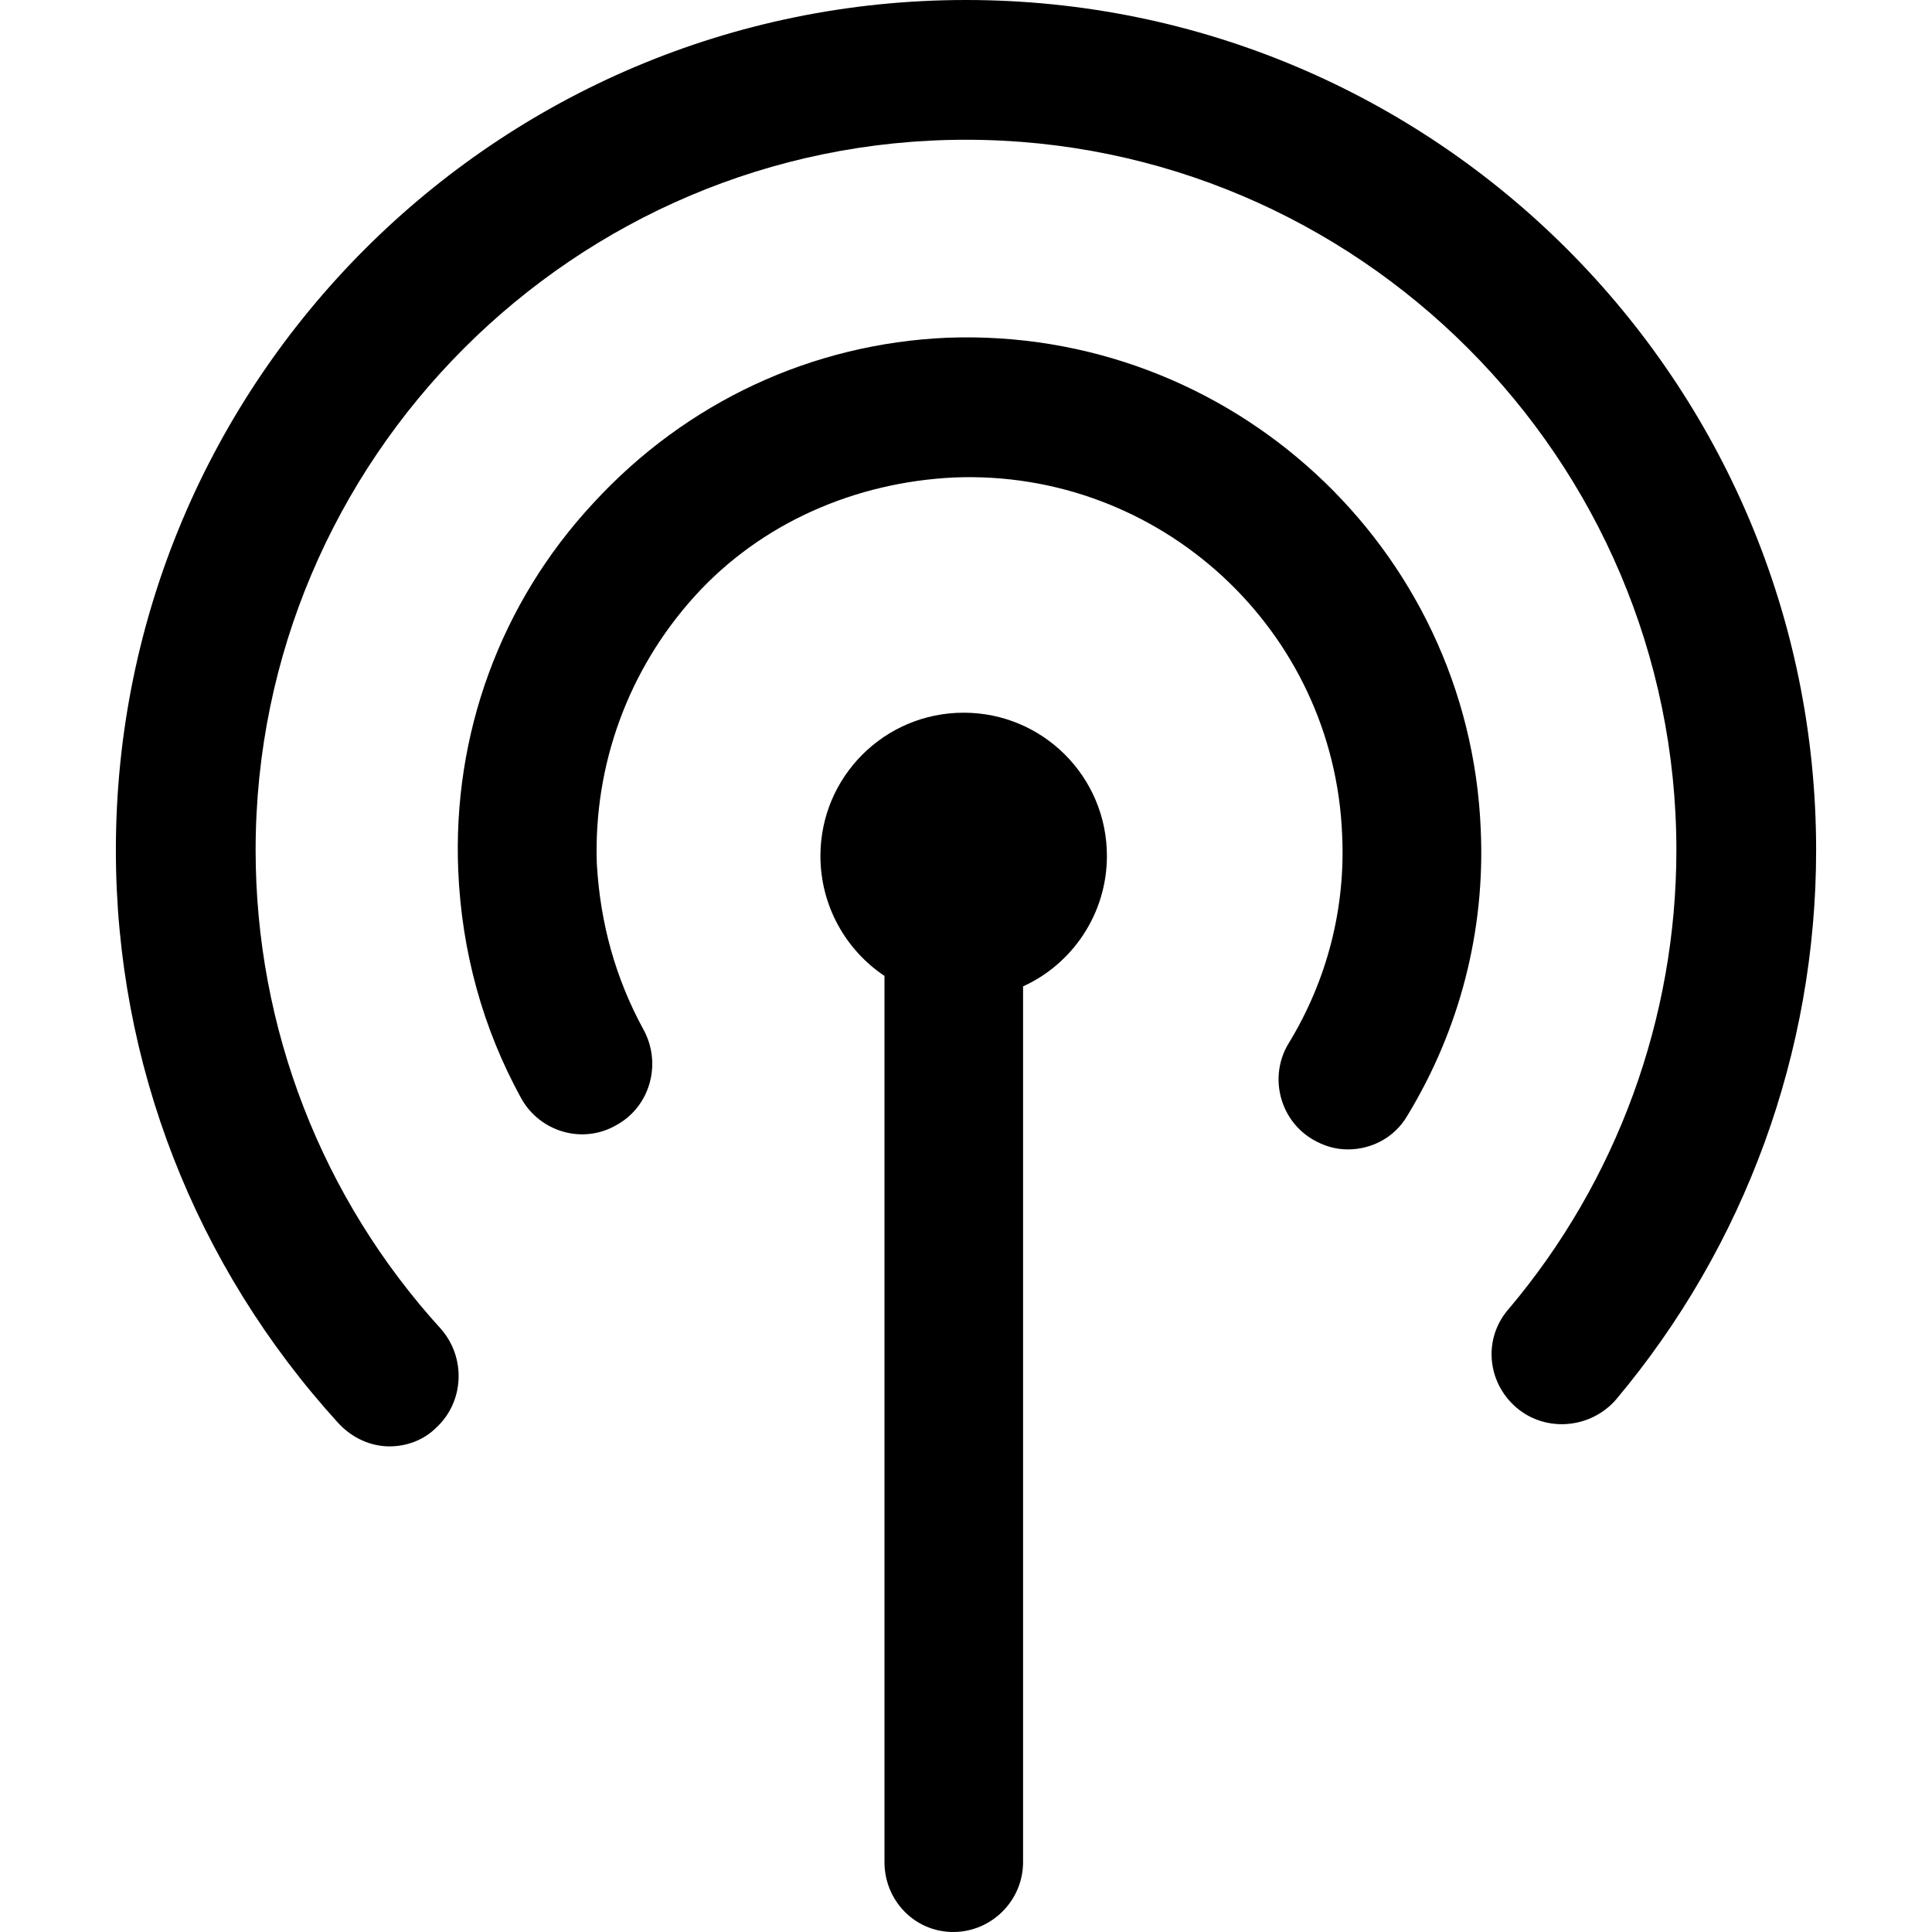
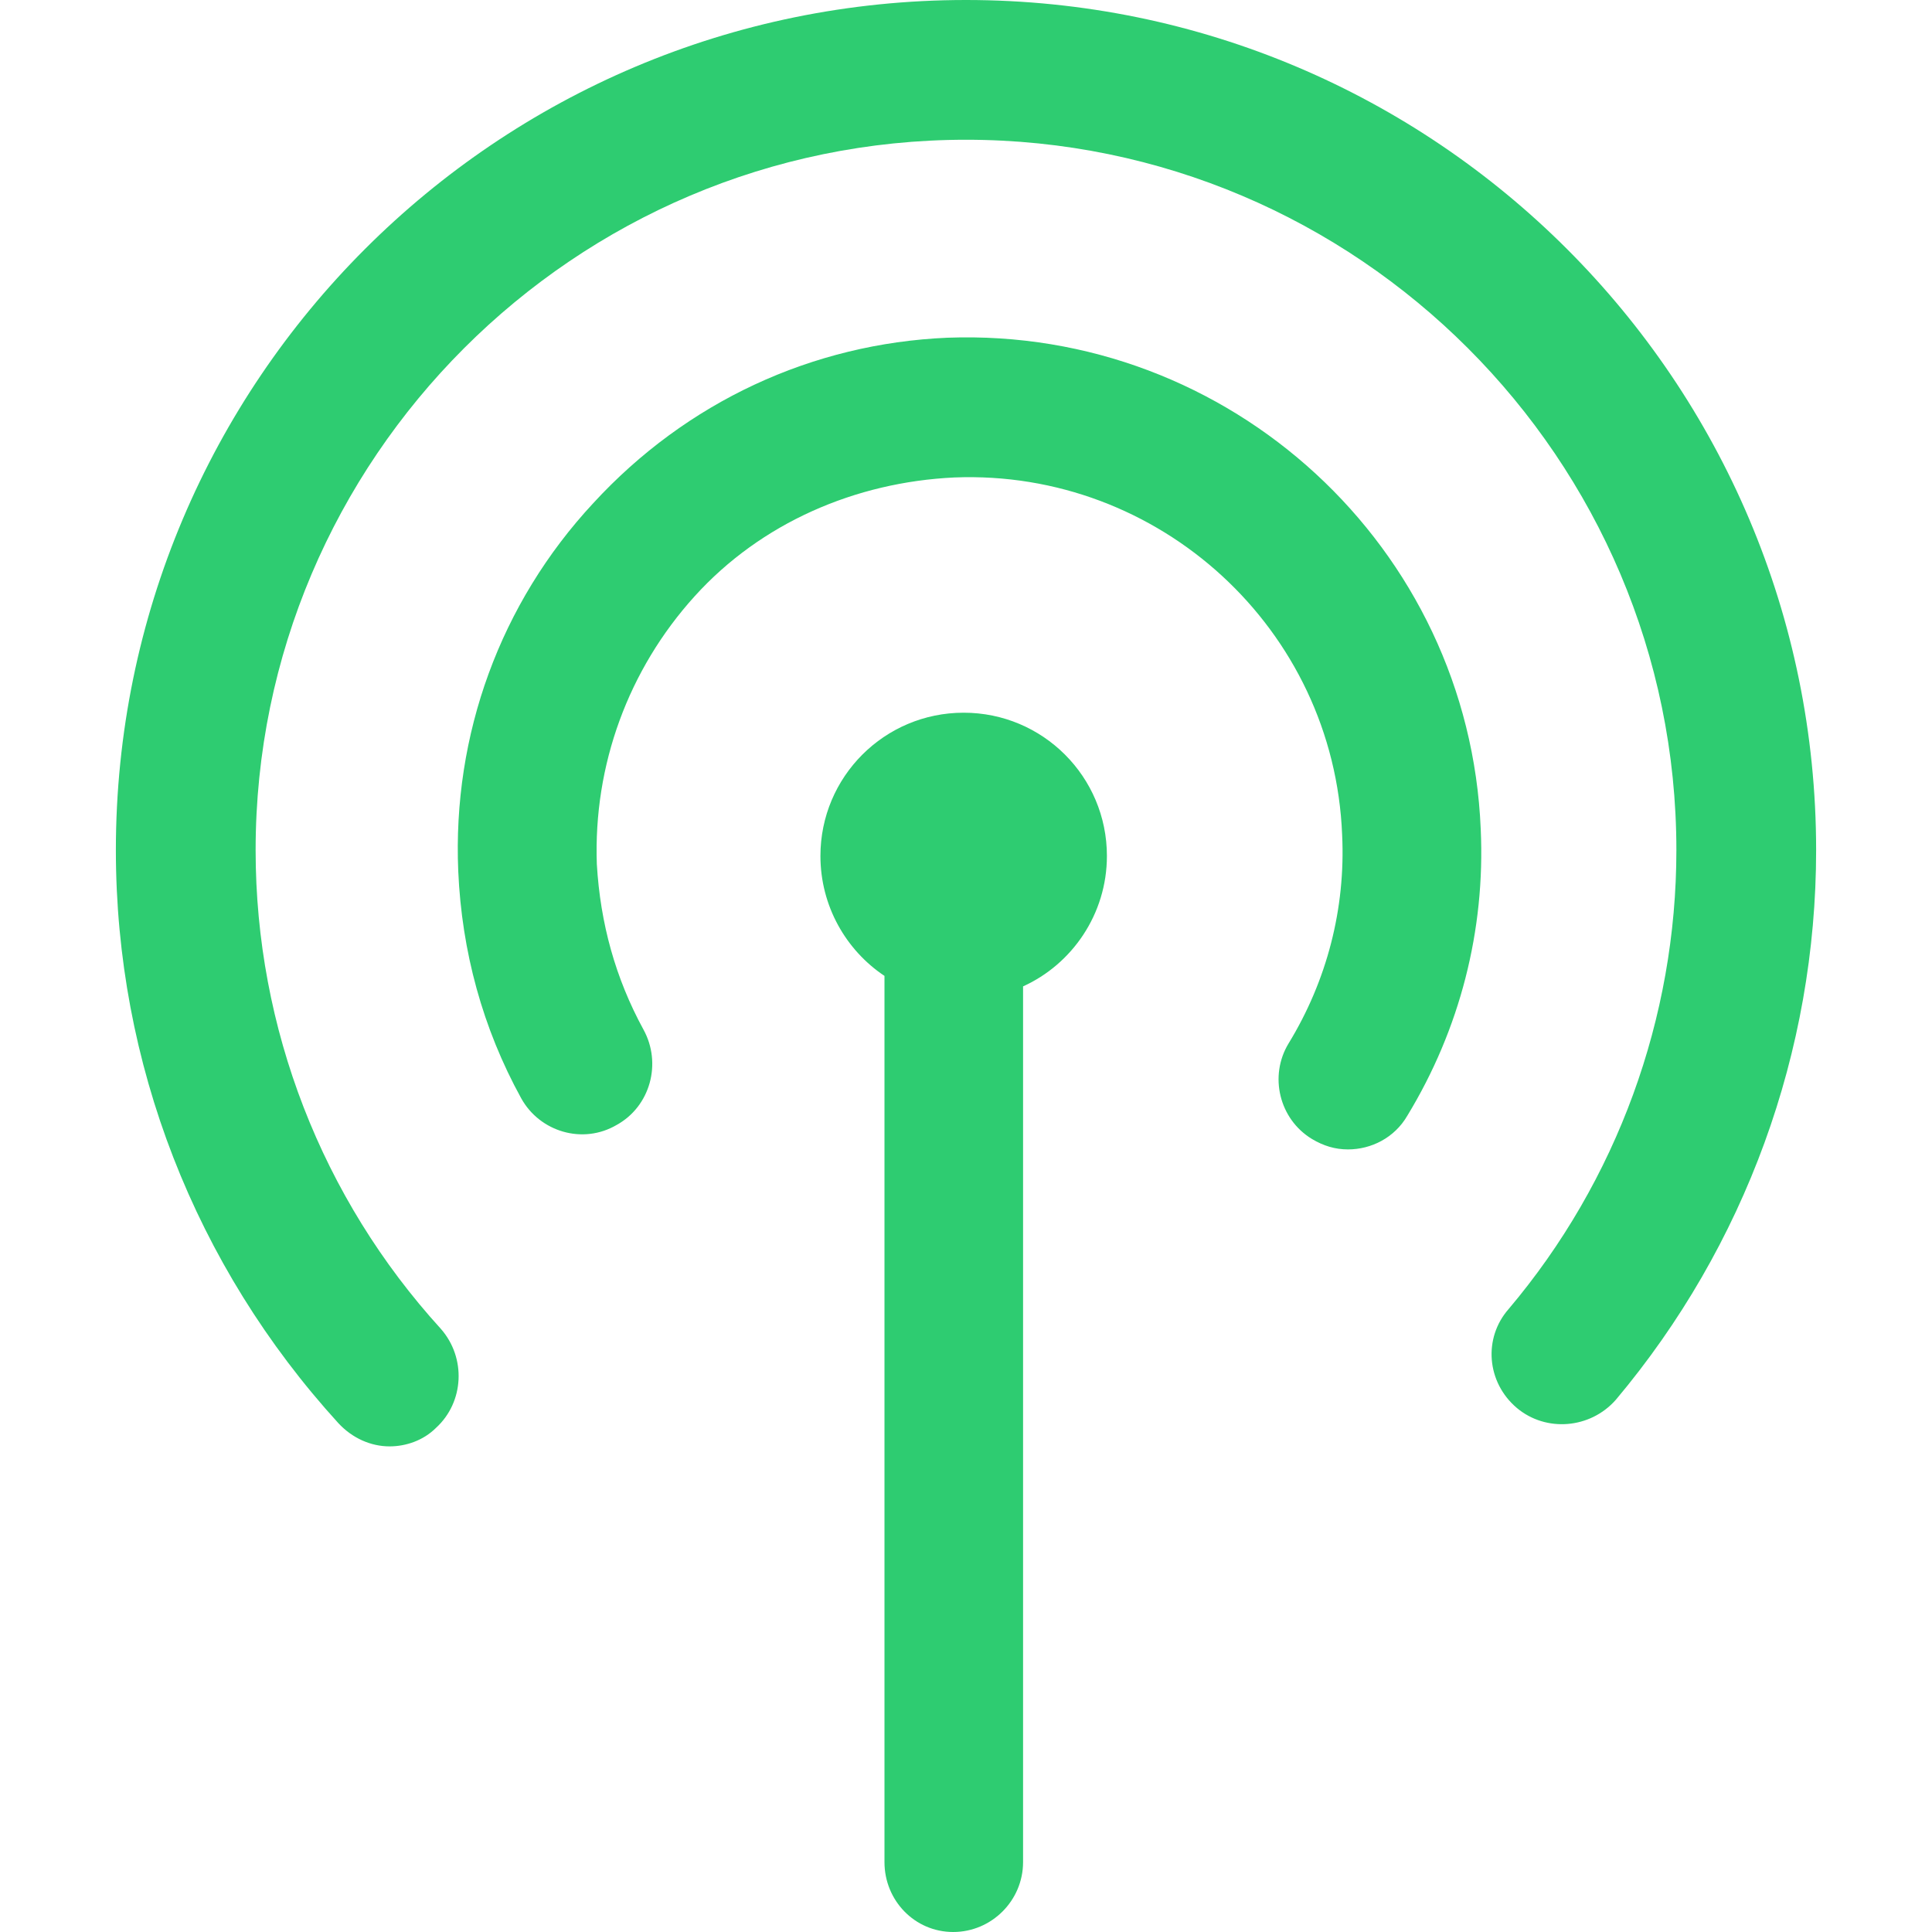
- <svg xmlns="http://www.w3.org/2000/svg" width="25px" height="25px" viewBox="0 0 483.413 483.413" style="enable-background:new 0 0 483.413 483.413;" xml:space="preserve">
+ <svg xmlns="http://www.w3.org/2000/svg" width="25px" height="25px" style="fill: #2ECC71" viewBox="0 0 483.413 483.413" xml:space="preserve">
  <path d="M221.309,465.929V244.183c-9.616-6.411-16.026-17.483-16.026-30.013c0-19.814,16.026-35.841,35.841-35.841   s35.841,16.026,35.841,35.841c0,14.569-8.742,27.099-20.98,32.635v219.124c0,9.616-7.867,17.483-17.483,17.483   S221.309,475.545,221.309,465.929z M328.248,284.977c2.914,1.748,5.828,2.622,9.033,2.622c5.828,0,11.656-2.914,14.861-8.45   c13.112-21.563,19.523-46.331,18.357-71.681c-2.914-70.516-62.648-125.588-133.456-122.966   c-33.801,1.457-65.271,16.026-88.582,41.377c-23.311,25.059-35.258,57.986-33.801,92.079c0.874,20.106,6.119,39.337,15.735,56.821   c4.662,8.45,15.444,11.656,23.894,6.702c8.45-4.662,11.364-15.444,6.702-23.894c-6.993-12.821-10.781-26.516-11.656-41.377   c-0.874-24.768,7.867-48.662,24.477-67.019s40.212-28.556,64.979-29.722c51.284-2.04,94.992,37.88,97.032,89.456   c0.874,18.357-3.788,36.423-13.404,52.158C317.467,269.242,320.09,280.024,328.248,284.977z M379.533,352.288   c7.285,6.119,18.357,5.245,24.768-2.04c32.344-38.463,50.119-87.125,50.119-137.535C454.419,95.284,359.136,0,241.706,0   S28.993,95.284,28.993,212.713c0,53.324,19.814,104.025,55.655,143.363c3.497,3.788,8.159,5.828,12.821,5.828   c4.079,0,8.45-1.457,11.656-4.662c6.993-6.411,7.576-17.483,1.166-24.768c-29.722-32.635-46.331-75.178-46.331-119.76   c0-97.906,79.84-177.747,177.747-177.747s177.747,79.84,177.747,177.747c0,41.96-14.861,82.754-41.96,114.807   C371.082,334.805,371.957,345.877,379.533,352.288z" />
</svg>
